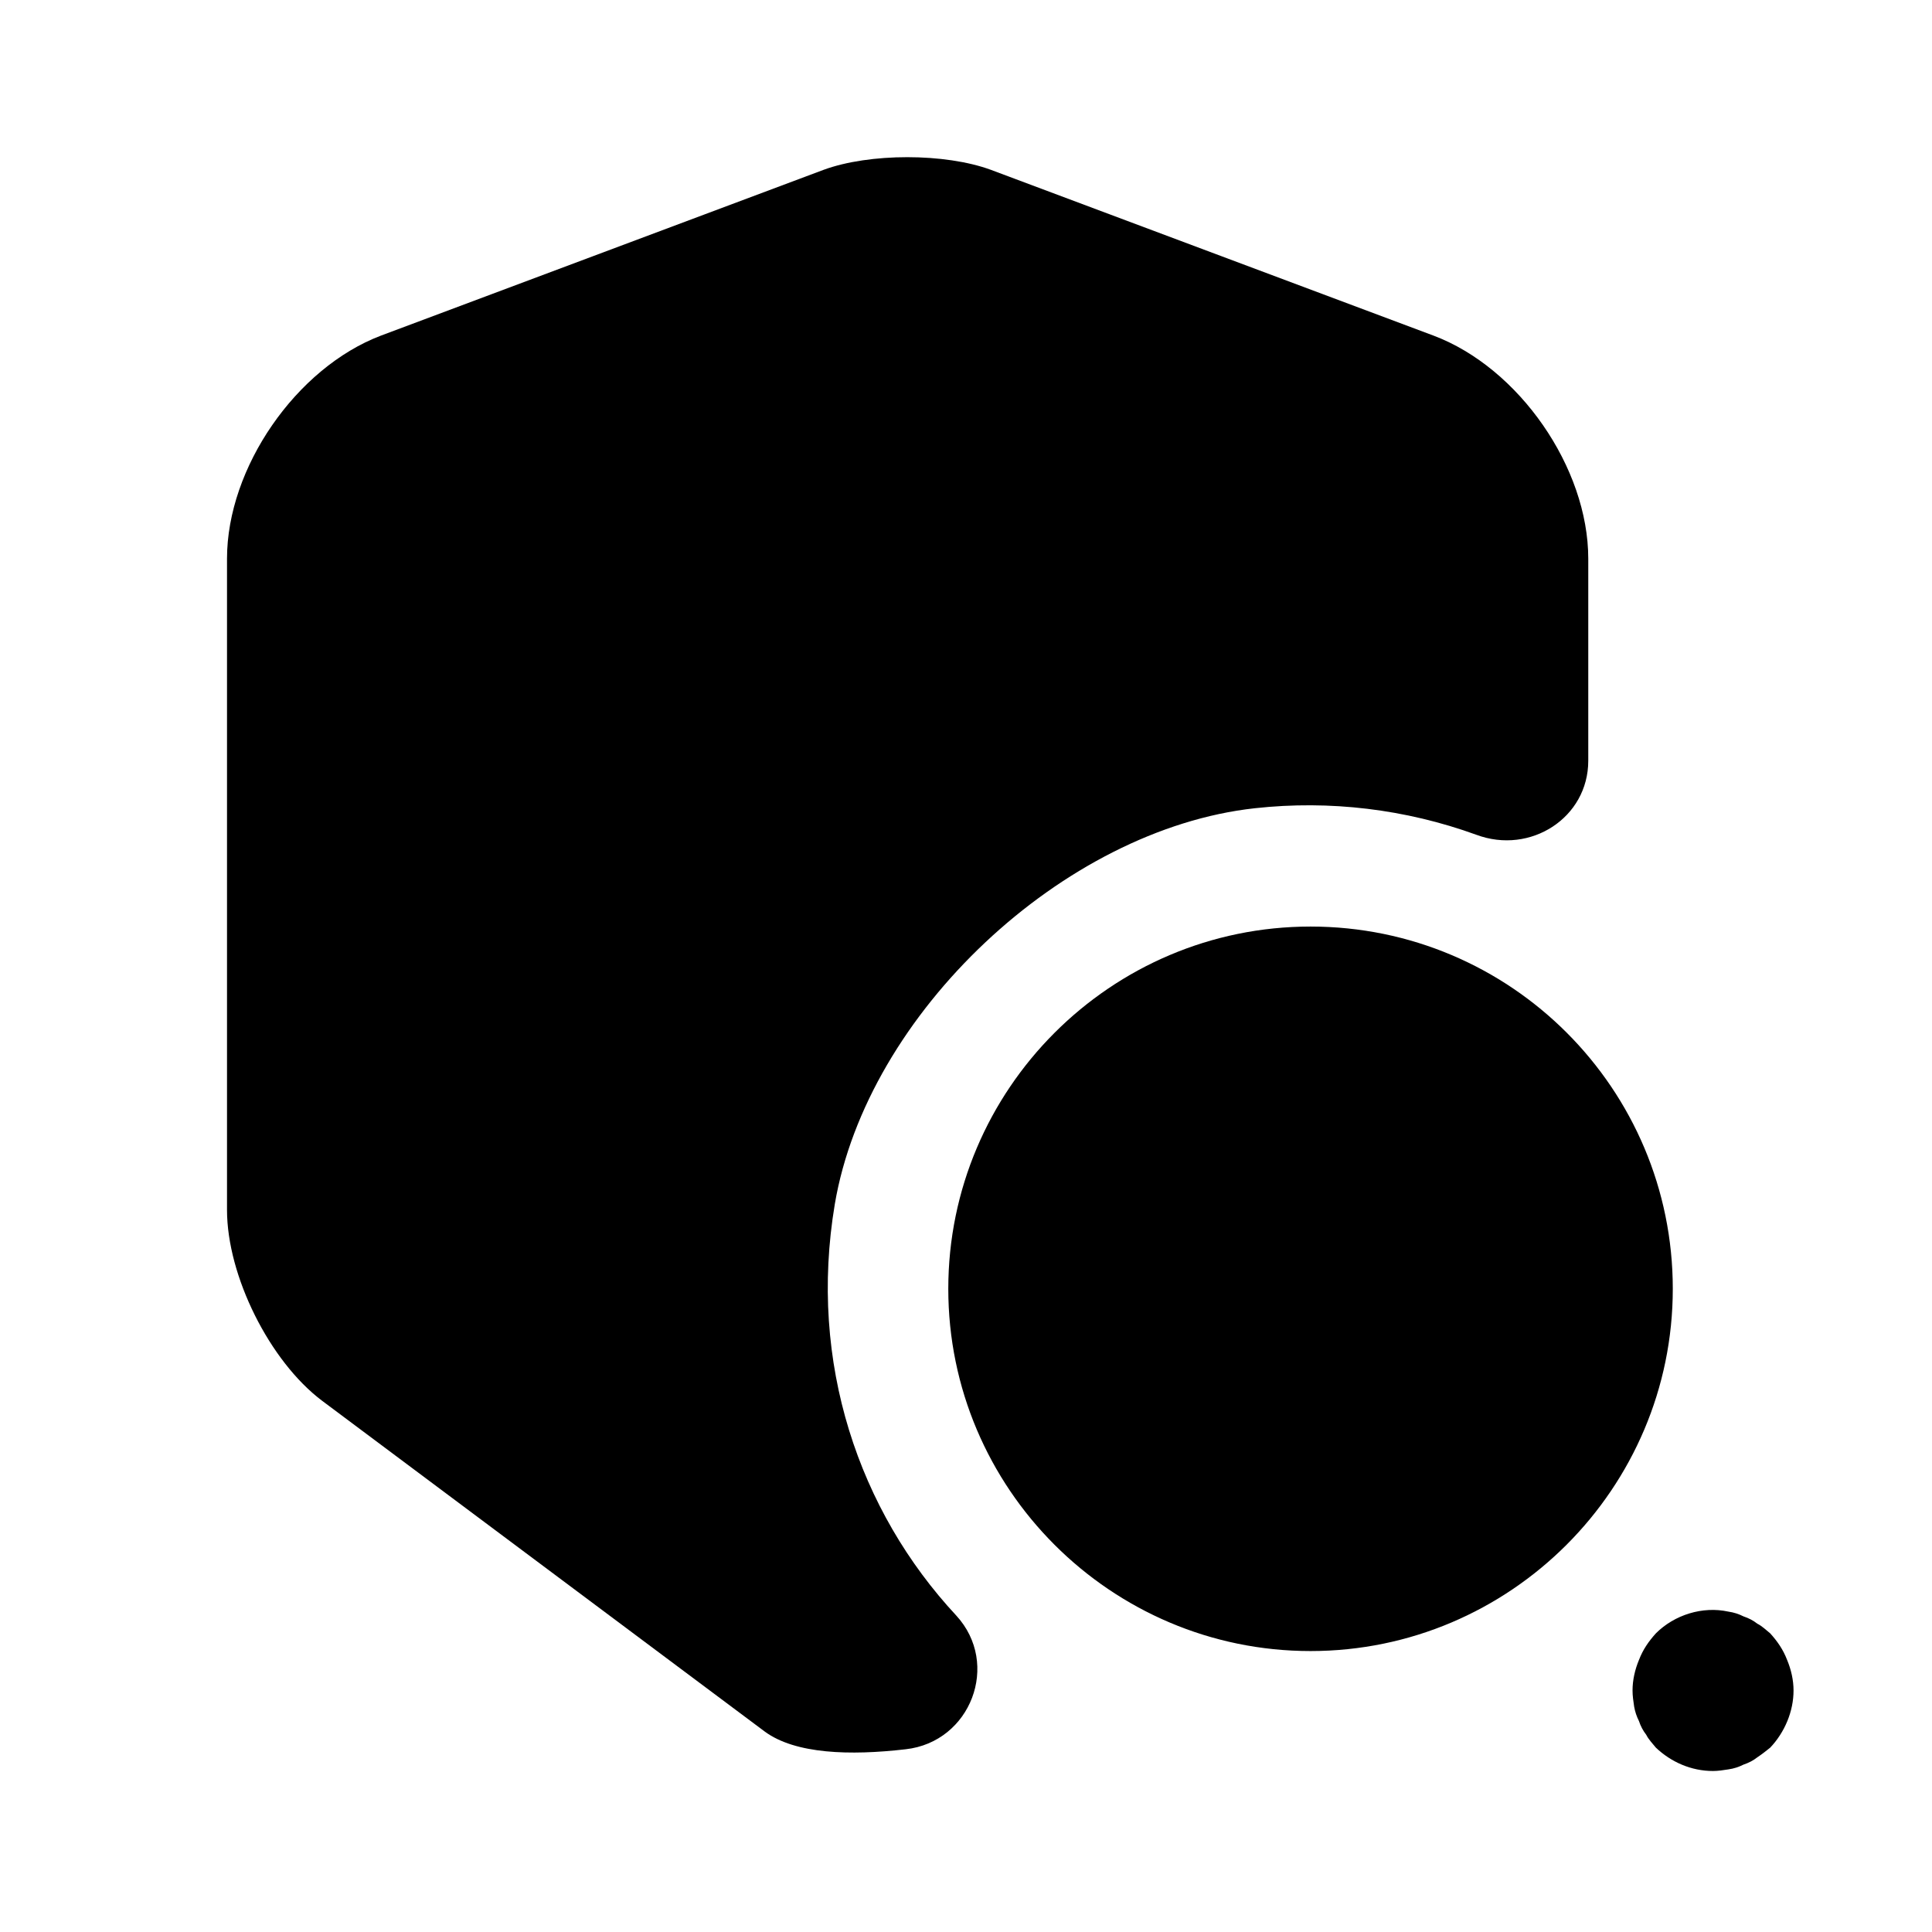
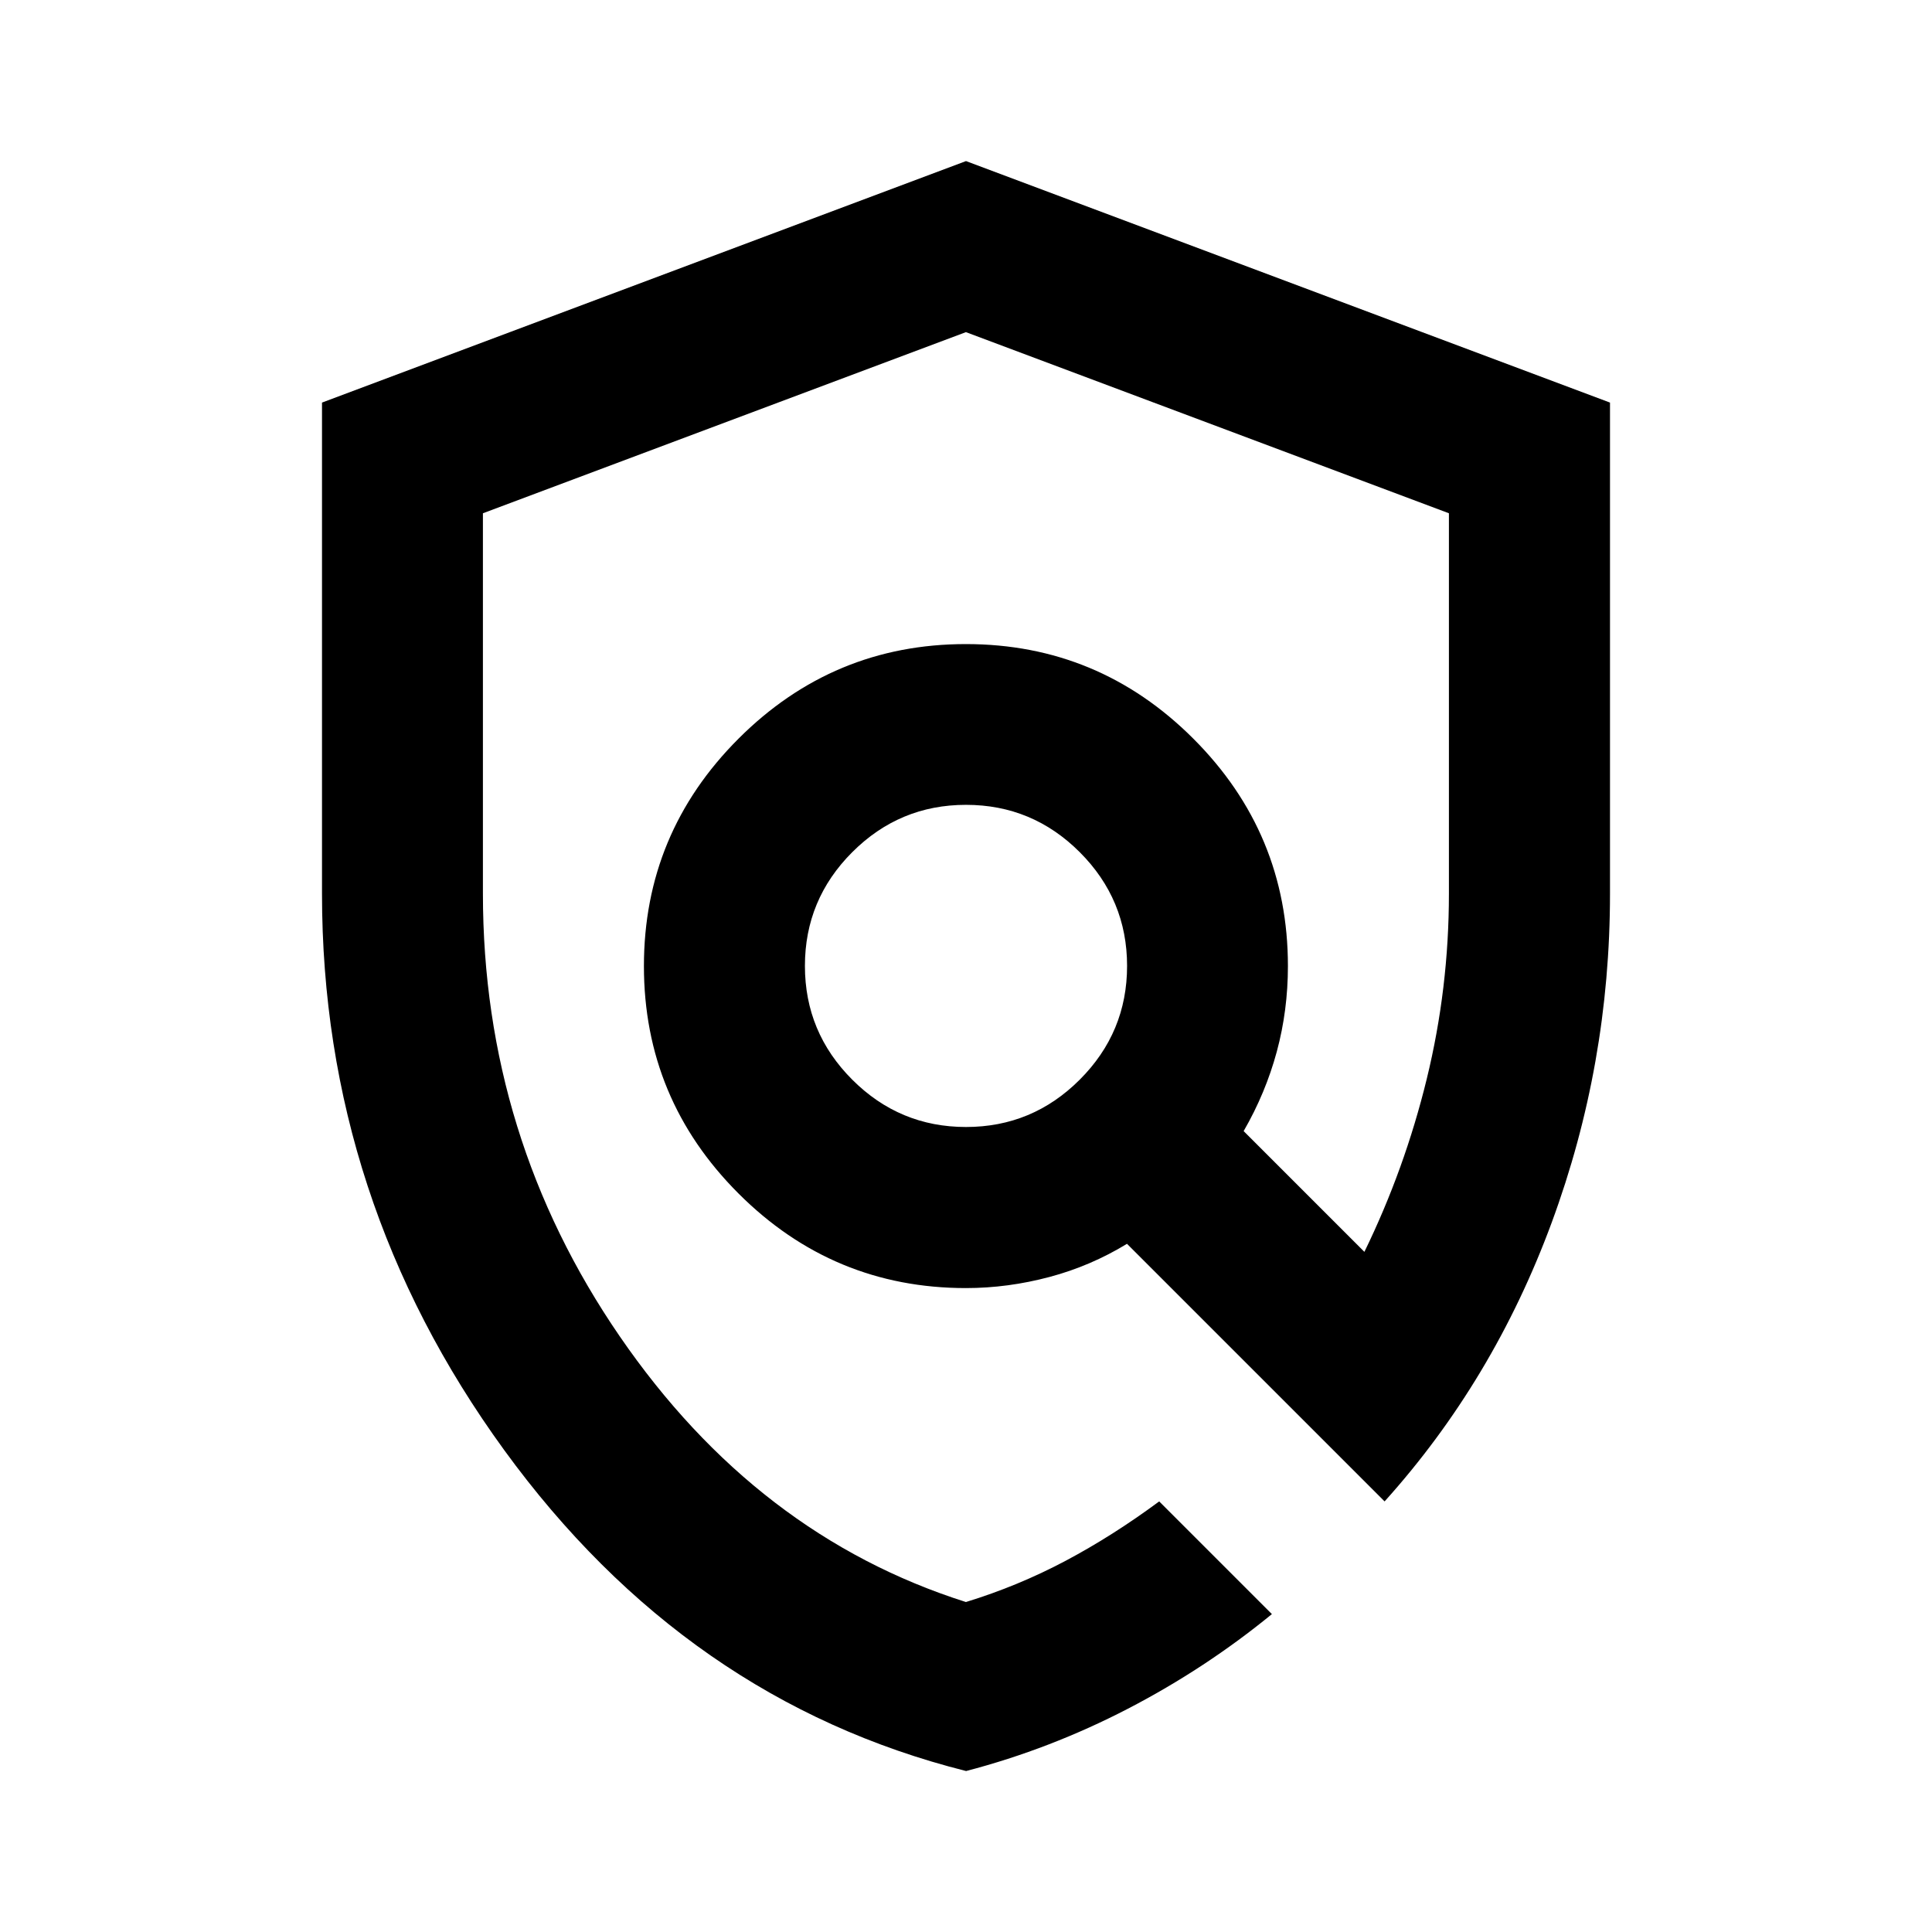
- <svg xmlns="http://www.w3.org/2000/svg" width="24" height="24" viewBox="0 0 24 24" fill="none">
-   <path fill="currentColor" d="M19.73 6.94v2.51c0 .71-.72 1.17-1.39.92a6.11 6.11 0 0 0-2.75-.33c-2.38.26-4.82 2.55-5.22 4.92-.33 1.97.3 3.81 1.51 5.11.55.6.18 1.57-.63 1.66-.69.08-1.37.06-1.75-.22L4 17.4c-.65-.49-1.18-1.55-1.18-2.37V6.94c0-1.13.86-2.37 1.91-2.77l5.5-2.06c.57-.21 1.51-.21 2.08 0l5.5 2.06c1.06.4 1.92 1.64 1.92 2.77Z" />
-   <path fill="currentColor" d="M16.28 11.51c-2.48 0-4.5 2.02-4.5 4.5s2.02 4.5 4.5 4.5 4.5-2.02 4.5-4.5a4.5 4.5 0 0 0-4.5-4.5ZM21.28 22c-.27 0-.52-.11-.71-.29-.04-.05-.09-.1-.12-.16a.556.556 0 0 1-.09-.17.636.636 0 0 1-.06-.18c-.01-.07-.02-.13-.02-.2 0-.13.03-.26.08-.38.05-.13.12-.23.21-.33.23-.23.58-.34.9-.27.07.01.13.03.19.06.06.02.12.05.17.09.06.03.11.08.16.12.09.1.16.2.21.33.05.12.08.25.08.38 0 .26-.11.52-.29.71-.05.04-.1.08-.16.12-.05.04-.11.07-.17.09-.06.03-.12.05-.19.06-.06.01-.13.02-.19.02Z" />
+ <svg xmlns="http://www.w3.org/2000/svg" viewBox="0 0 24 24">
+   <path d="m12 22c-2.317-.583-4.229-1.913-5.737-3.987s-2.263-4.379-2.263-6.912v-6.1l8-3 8 3v6.1c0 1.417-.242 2.779-.725 4.088s-1.175 2.462-2.075 3.462l-3.2-3.2c-.3.183-.621.321-.963.412s-.688.138-1.038.138c-1.1 0-2.042-.392-2.825-1.175s-1.175-1.725-1.175-2.825.392-2.042 1.175-2.825 1.725-1.175 2.825-1.175 2.042.392 2.825 1.175 1.175 1.725 1.175 2.825c0 .367-.046.721-.138 1.062s-.229.671-.412.988l1.5 1.5c.333-.683.592-1.4.775-2.15s.275-1.517.275-2.3v-4.725l-6-2.25-6 2.25v4.725c0 2.017.567 3.85 1.7 5.5s2.567 2.75 4.3 3.3c.433-.133.846-.304 1.238-.512s.779-.454 1.163-.738l1.4 1.4c-.55.45-1.146.842-1.788 1.175s-1.312.592-2.013.775zm0-8c.55 0 1.021-.196 1.413-.588s.588-.863.588-1.413-.196-1.021-.588-1.413-.863-.588-1.413-.588-1.021.196-1.413.588-.588.863-.588 1.413.196 1.021.588 1.413.863.588 1.413.588z" />
</svg>
